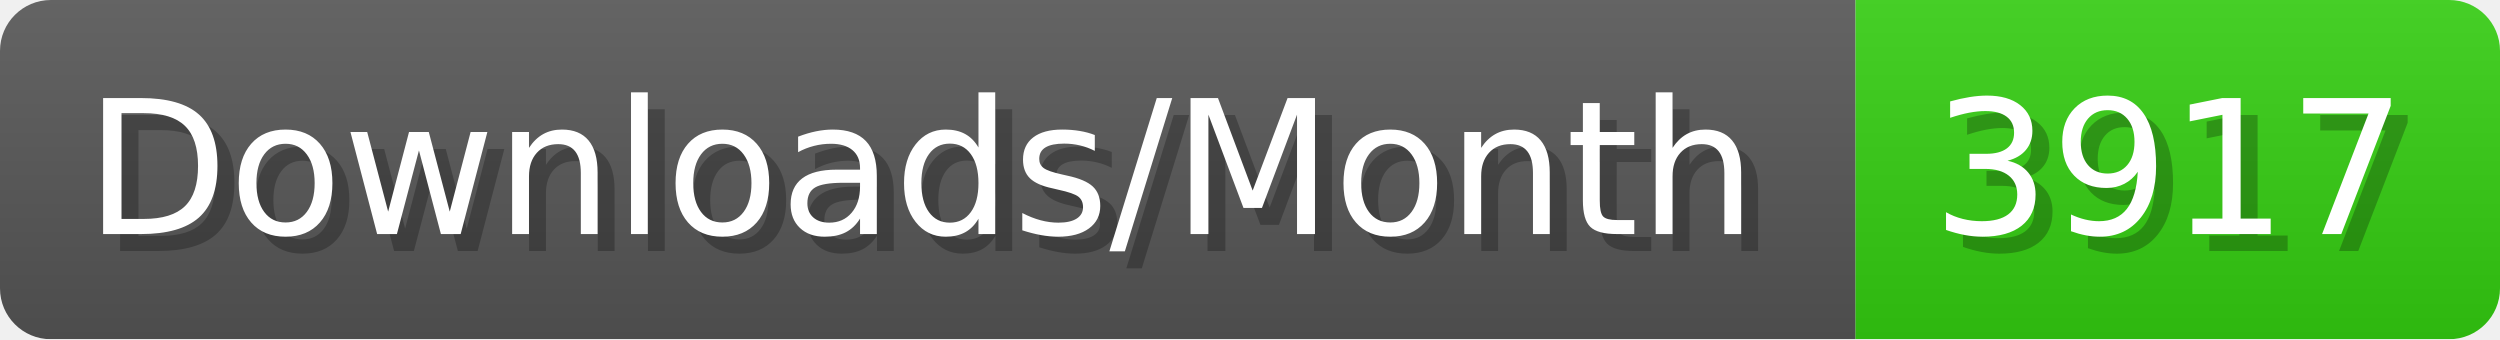
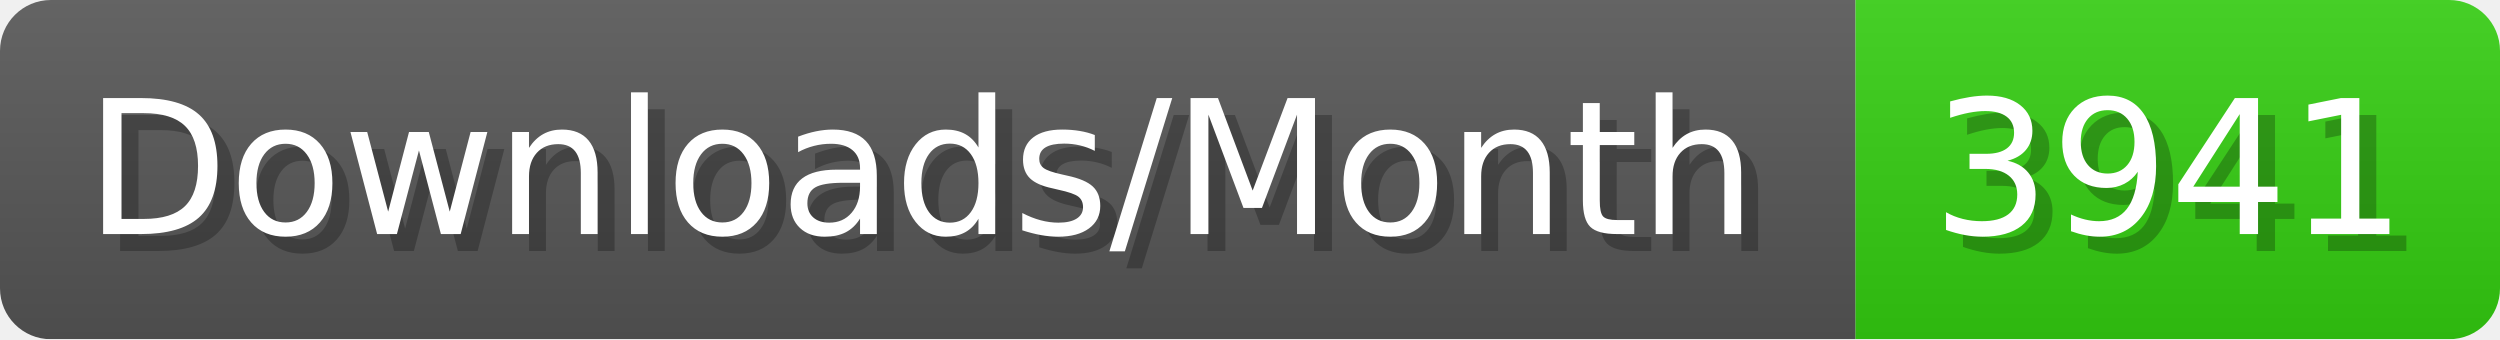
- <svg xmlns="http://www.w3.org/2000/svg" width="147.4" height="20" viewBox="0 0 1474 200" role="img" aria-label="Downloads/Month: 3917">
+ <svg xmlns="http://www.w3.org/2000/svg" width="147.4" height="20" viewBox="0 0 1474 200" role="img" aria-label="Downloads/Month: 3941">
  <linearGradient id="YlXUI" x2="0" y2="100%">
    <stop offset="0" stop-opacity=".1" stop-color="#EEE" />
    <stop offset="1" stop-opacity=".1" />
  </linearGradient>
  <mask id="JHhop">
    <rect width="1474" height="200" rx="30" fill="#FFF" />
  </mask>
  <g mask="url(#JHhop)">
    <rect width="1094" height="200" fill="#555" />
    <rect width="380" height="200" fill="#3C1" x="1094" />
    <rect width="1474" height="200" fill="url(#YlXUI)" />
  </g>
  <g aria-hidden="true" fill="#fff" text-anchor="start" font-family="Verdana,DejaVu Sans,sans-serif" font-size="110">
    <text x="60" y="148" textLength="994" fill="#000" opacity="0.25">Downloads/Month</text>
    <text x="50" y="138" textLength="994">Downloads/Month</text>
-     <text x="1149" y="148" textLength="280" fill="#000" opacity="0.25">3917</text>
-     <text x="1139" y="138" textLength="280">3917</text>
+     <text x="1149" y="148" textLength="280" fill="#000" opacity="0.25">3941</text>
+     <text x="1139" y="138" textLength="280">3941</text>
  </g>
</svg>
